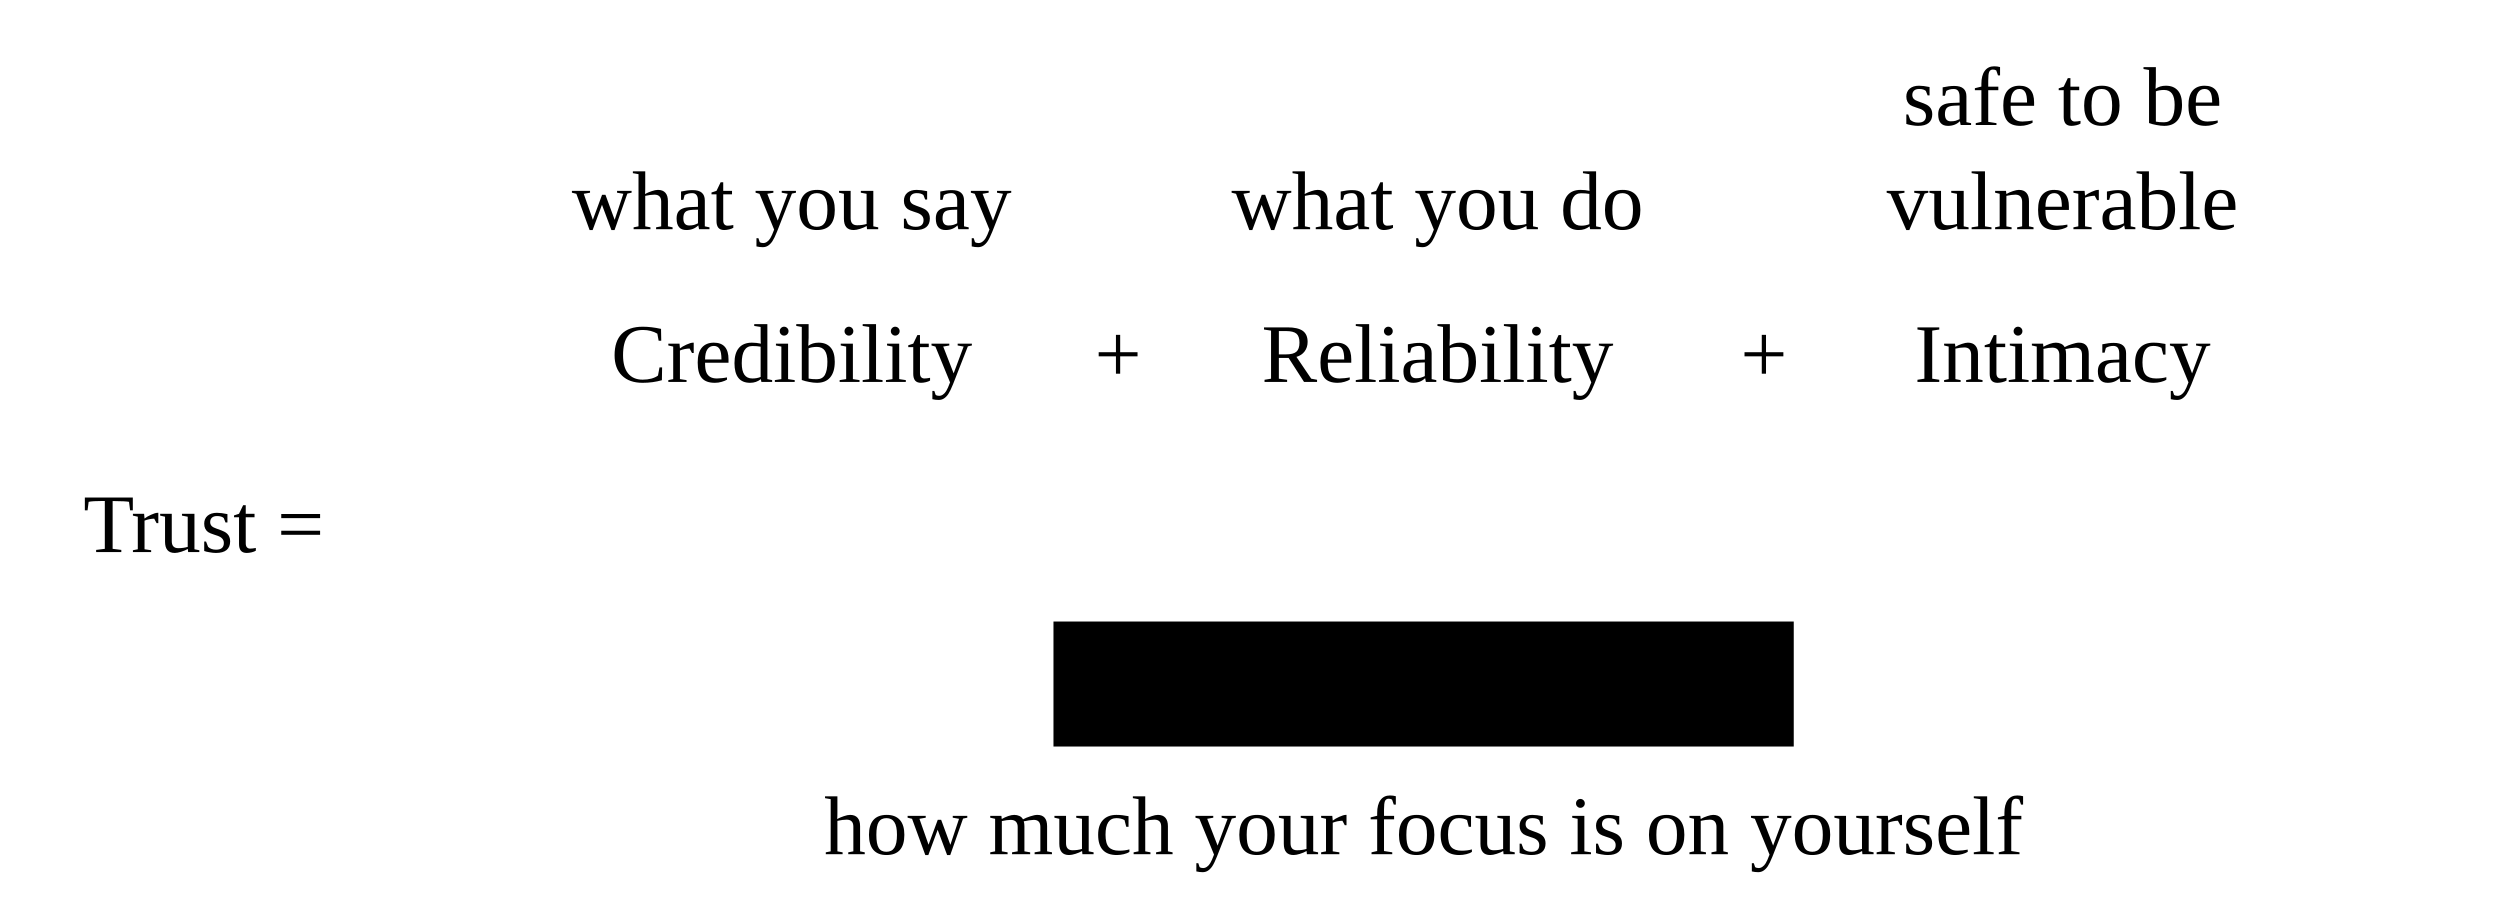
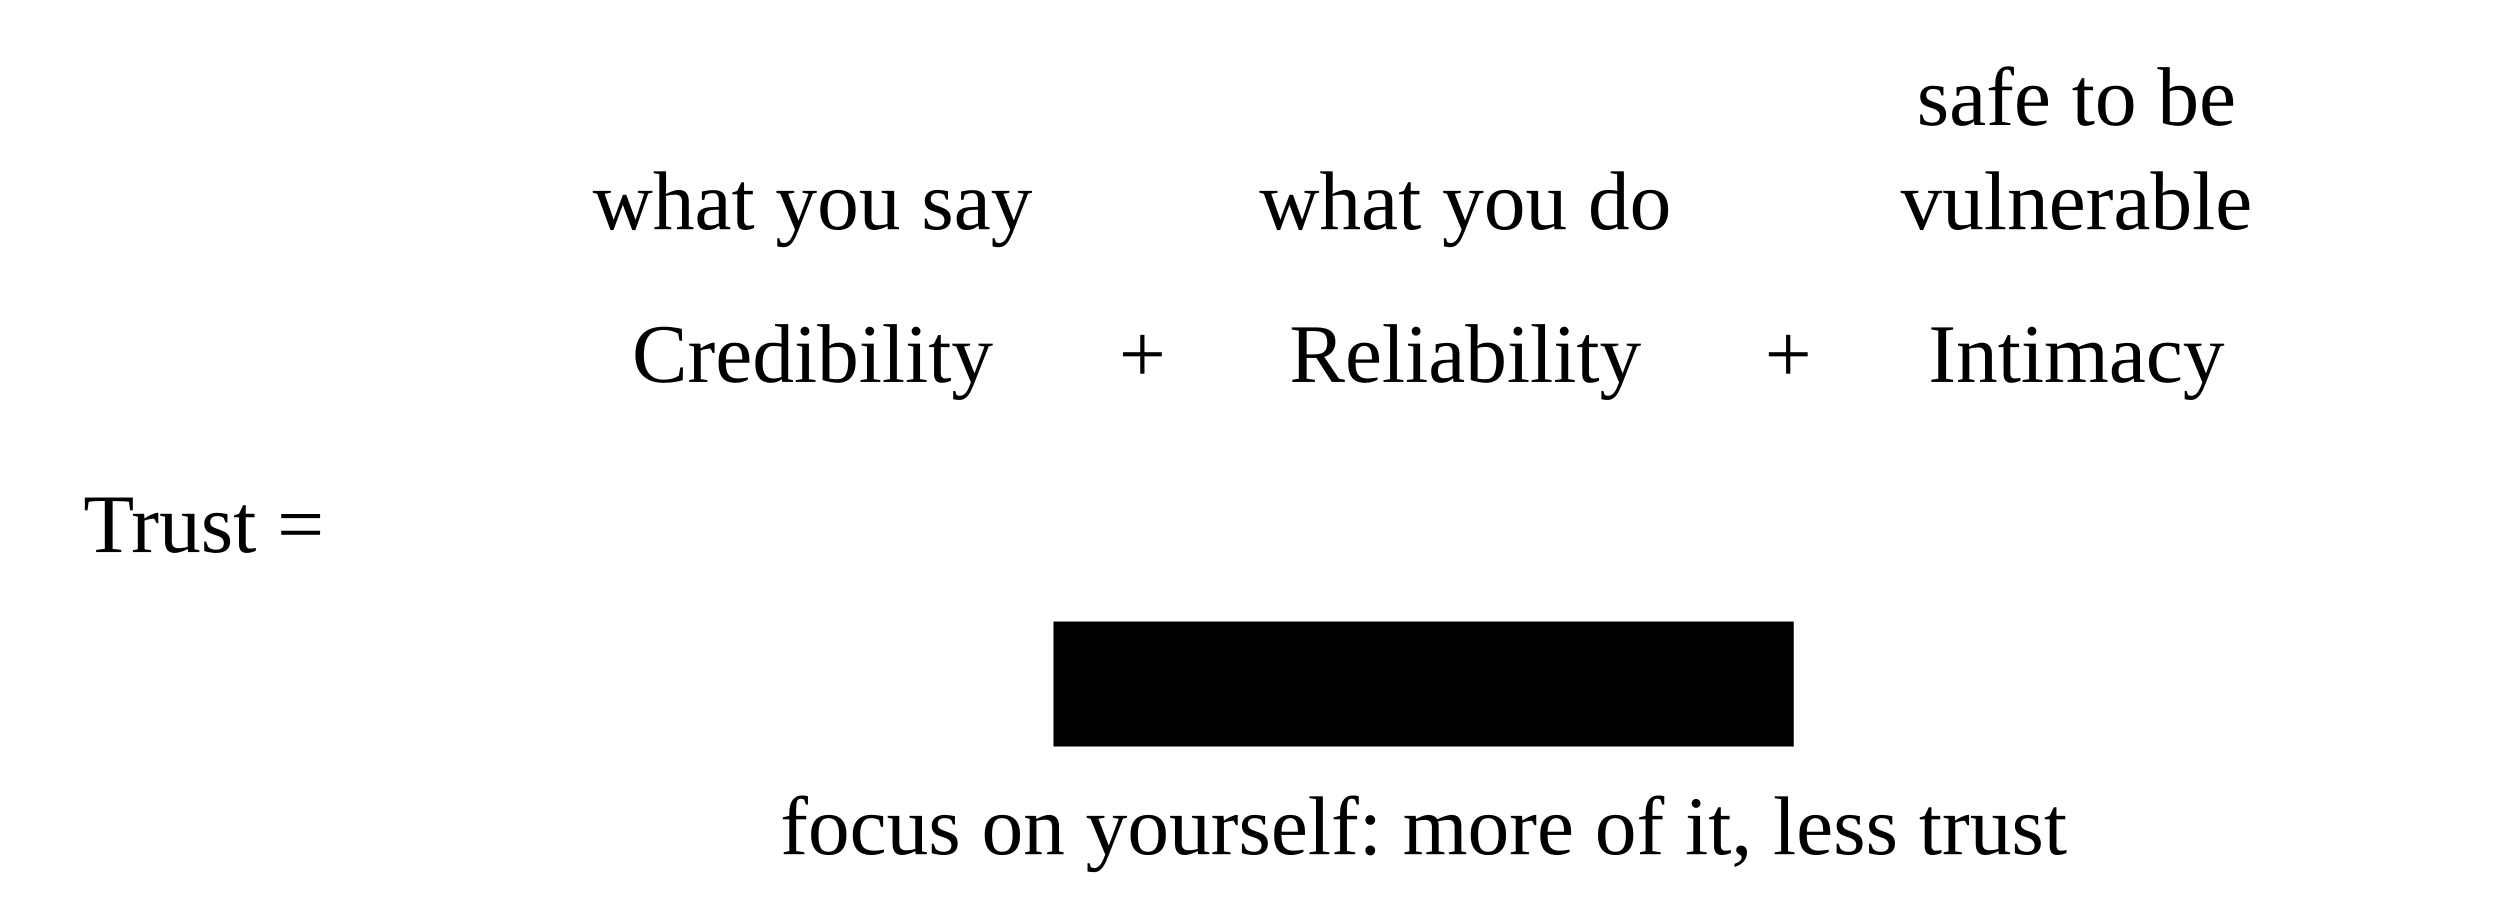
<svg xmlns="http://www.w3.org/2000/svg" class="fig" viewBox="0 0 360 132" role="img" aria-labelledby="fig-trust-title fig-trust-desc">
  <g transform="translate(0,-7)">
    <text class="fig-label" x="12" y="86.5">Trust =</text>
    <g class="fig-note" text-anchor="middle">
-       <text x="114" y="40">what you say</text>
-       <text x="207" y="40">what you do</text>
-       <text x="297" y="25">safe to be</text>
-       <text x="297" y="40">vulnerable</text>
+       <text x="117" y="40">what you say</text>
+       <text x="211" y="40">what you do</text>
+       <text x="299" y="25">safe to be</text>
+       <text x="299" y="40">vulnerable</text>
    </g>
    <g class="fig-label" text-anchor="middle">
-       <text x="114" y="62">Credibility</text>
-       <text x="161" y="62">+</text>
-       <text x="207" y="62">Reliability</text>
-       <text x="254" y="62">+</text>
-       <text x="297" y="62">Intimacy</text>
+       <text x="117" y="62">Credibility</text>
+       <text x="164.5" y="62">+</text>
+       <text x="211" y="62">Reliability</text>
+       <text x="257.5" y="62">+</text>
+       <text x="299" y="62">Intimacy</text>
    </g>
    <path class="fig-line" d="M72,82 L338,82" />
    <rect class="fig-mark" x="151.7" y="96.5" width="106.6" height="18" />
    <text class="fig-label fig-on-mark" x="205" y="109.5" text-anchor="middle">Self-orientation</text>
-     <text class="fig-note" x="205" y="130" text-anchor="middle">how much your focus is on yourself</text>
+     <text class="fig-note" x="205" y="130" text-anchor="middle">focus on yourself: more of it, less trust</text>
  </g>
</svg>
